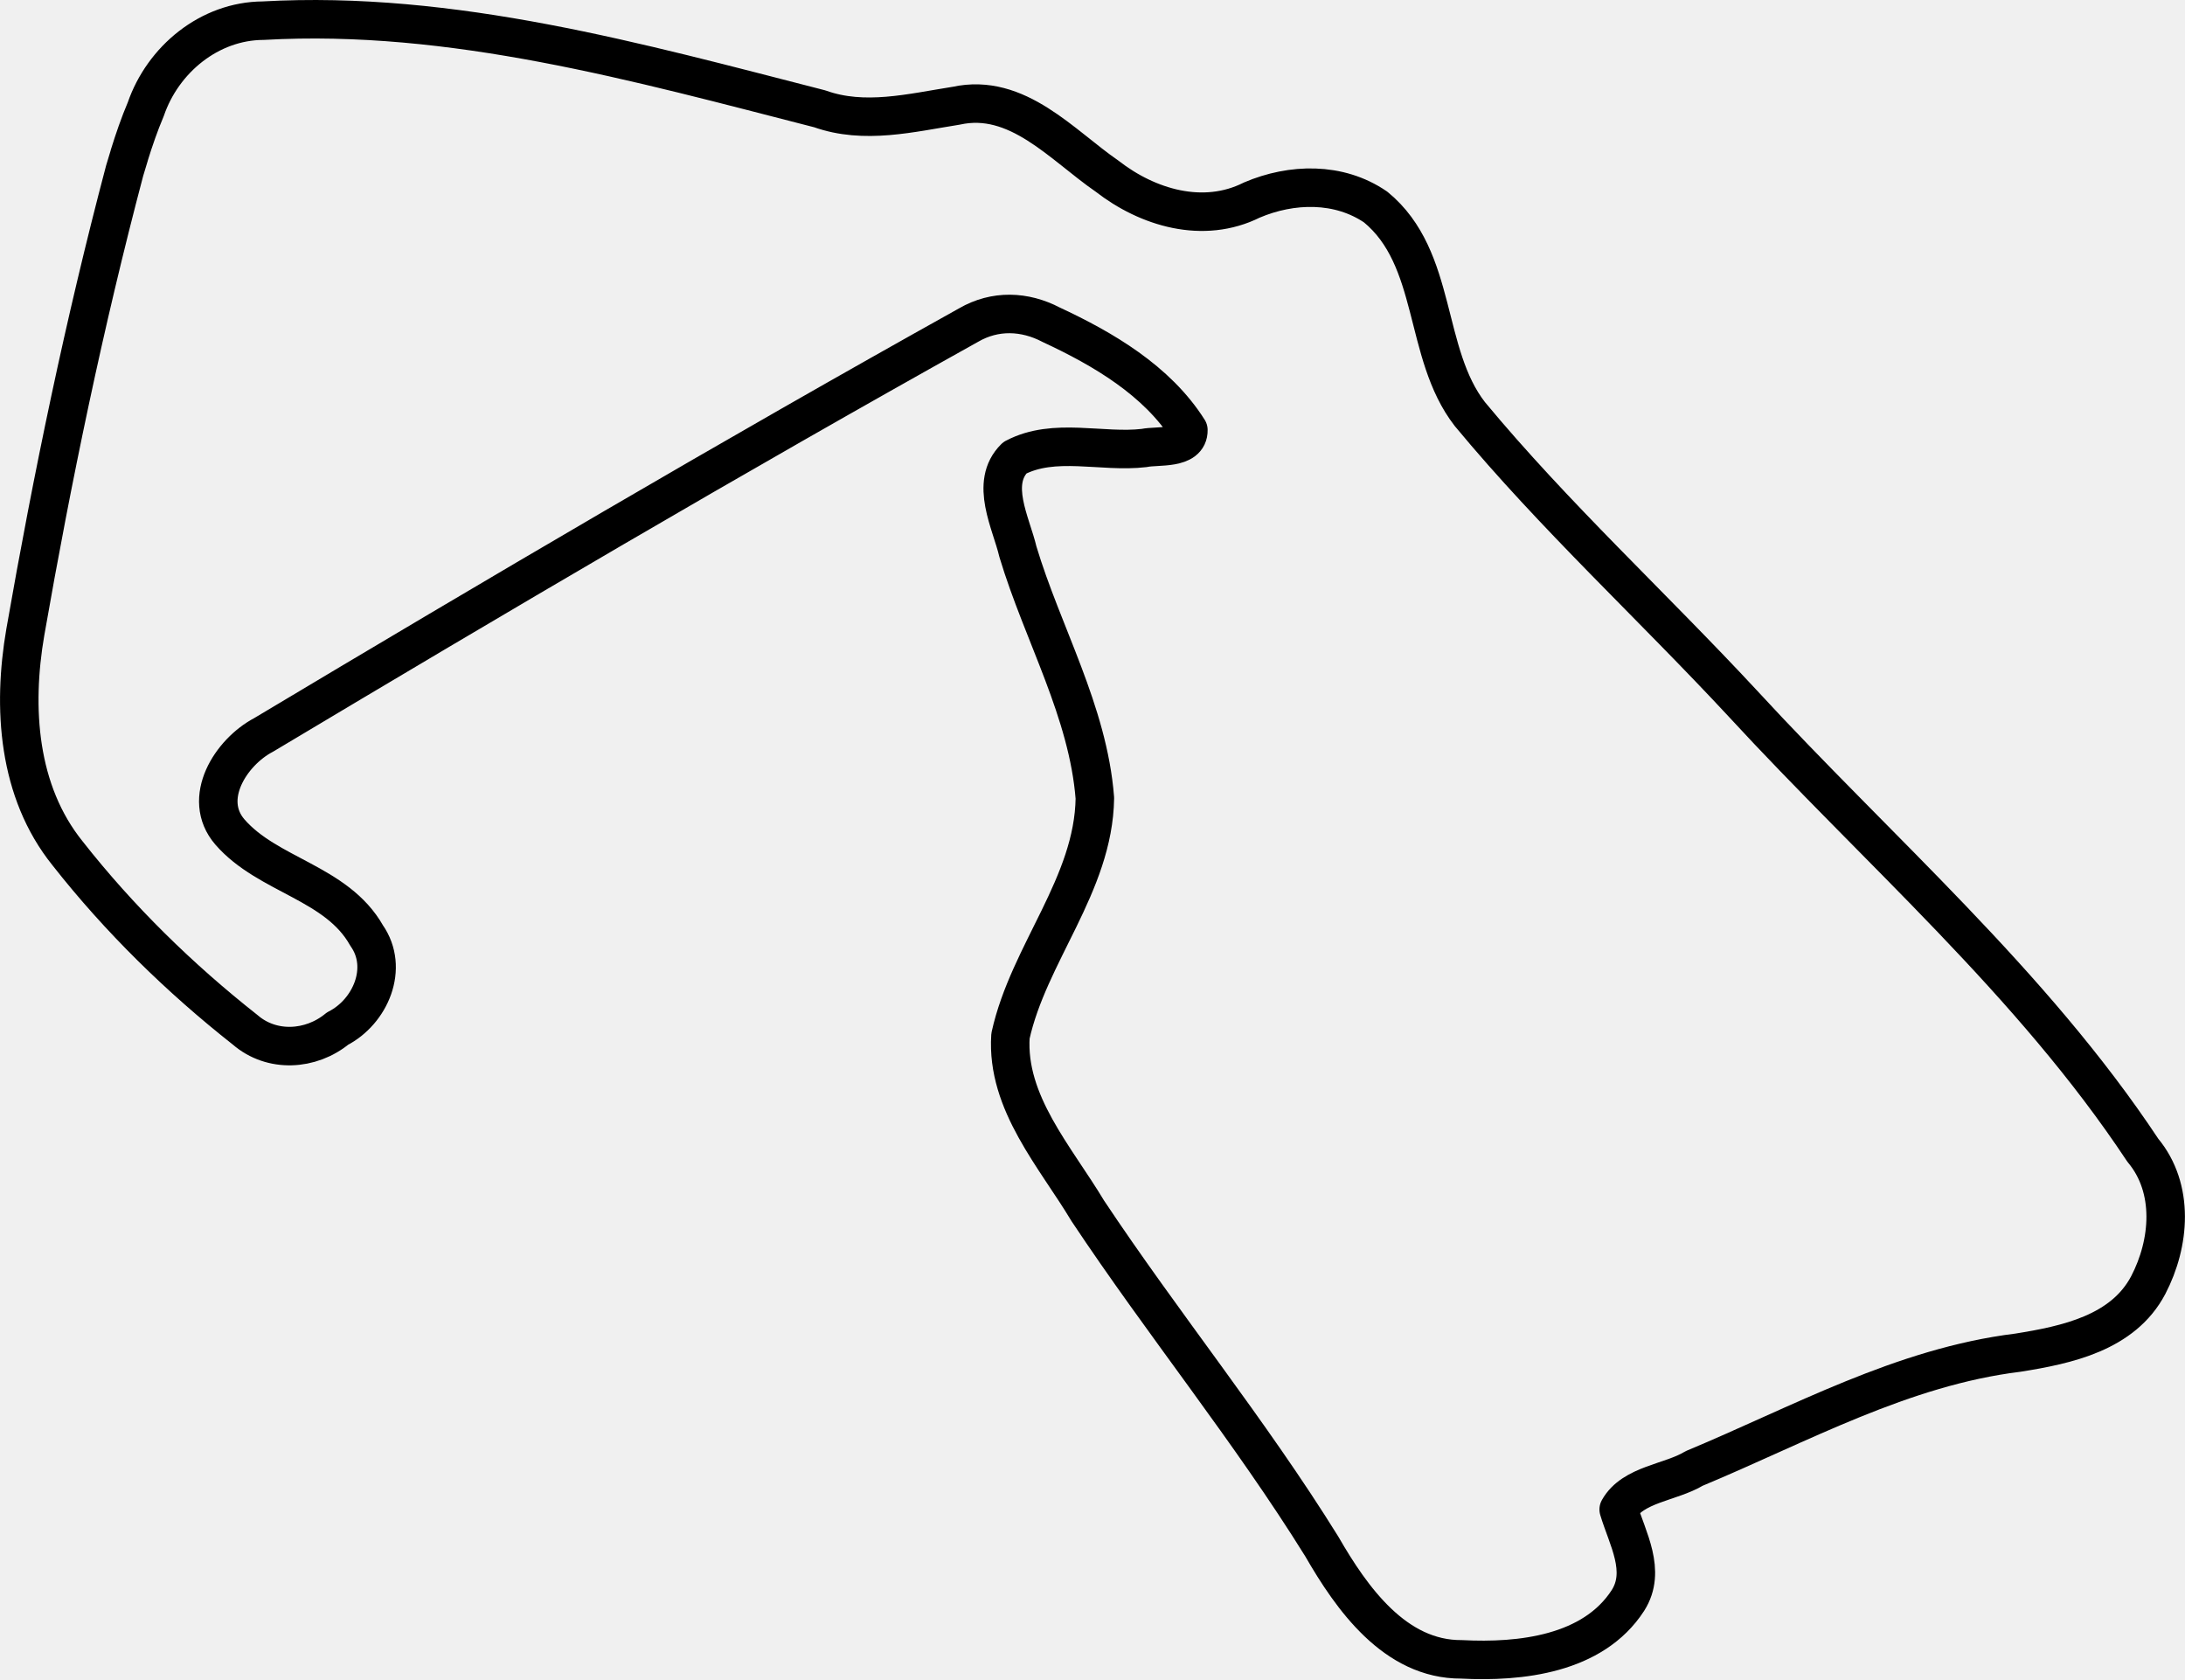
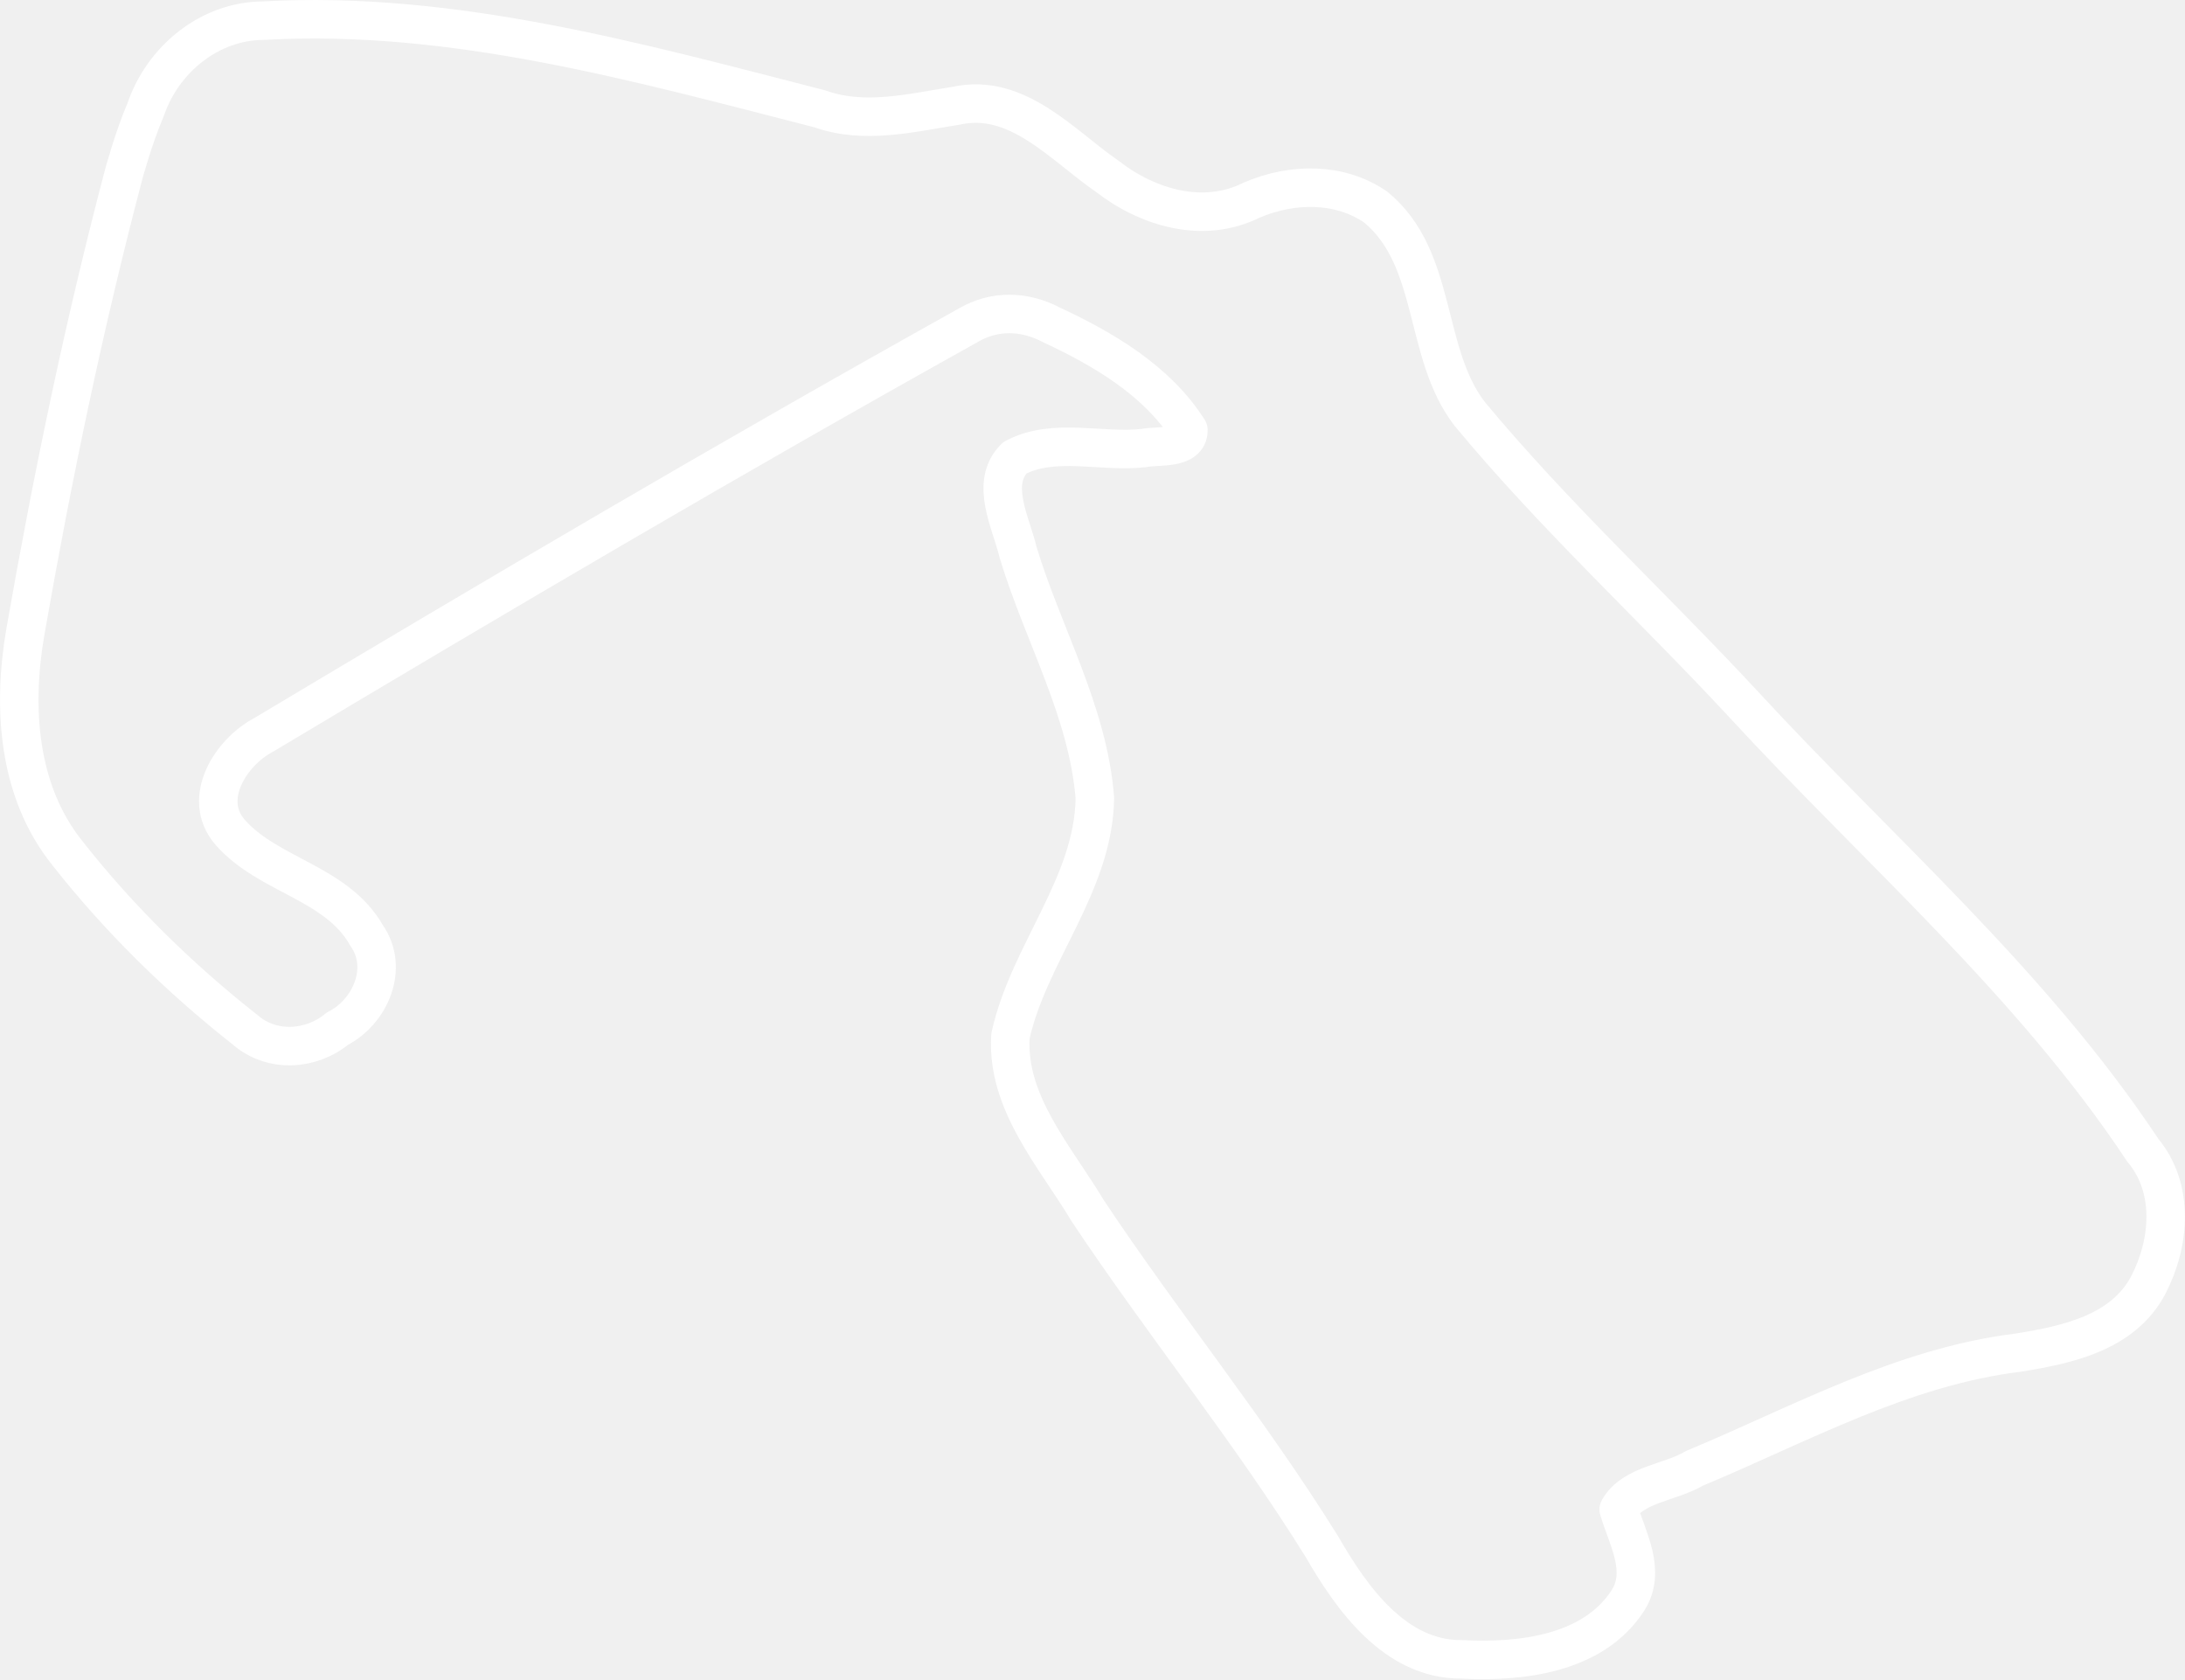
<svg xmlns="http://www.w3.org/2000/svg" id="svg4245" height="327.11" viewBox="0 0 425.686 327.112" width="425.69" version="1.1">
-   <path id="path4259" stroke-linejoin="round" d="m25.198 30.229c-0.315 1.009-0.619 2.021-0.919 3.034-7.834 29.626-14.076 59.7-19.349 89.878-2.535 14.71-1.486 31.043 8.239 43.106 10.041 12.782 21.82 24.306 34.577 34.354 5.192 4.505 12.826 4.045 18.004-0.223 6.417-3.268 10.111-11.816 5.677-18.13-5.825-10.346-19.237-11.651-26.639-20.171-5.605-6.499 0.19-15.56 6.559-18.909 45.445-27.169 91.127-54.08 137.35-79.839 5.149-2.99 10.946-2.767 16.099-0.065 10.1 4.703 20.624 10.845 26.727 20.5 0.081 3.862-6.049 2.961-8.613 3.507-8.25 0.978-17.512-2.146-25.203 1.908-4.99 4.92-0.706 12.71 0.605 18.304 4.821 16.032 13.674 31.093 14.992 47.993-0.243 16.885-12.901 30.252-16.443 46.332-0.843 13.01 8.79 23.588 15.052 34.056 14.712 22.13 31.592 42.83 45.602 65.396 5.818 10.093 14.253 22.064 27.225 21.989 11.47 0.598 25.629-0.967 32.419-11.47 3.673-5.77-0.131-12.116-1.802-17.732 2.761-4.931 10.108-5.205 14.709-7.988 20.668-8.61 40.531-19.776 63.083-22.553 9.496-1.515 20.474-3.836 25.382-13.169 4.238-8.127 5.164-18.83-1.063-26.27-21.629-32.654-51.613-58.448-77.982-87.076-17.562-18.913-36.653-36.457-53.119-56.32-9.201-11.84-6.159-30.331-18.353-40.334-7.159-4.903-16.375-4.673-24.132-1.365-9.457 4.738-20.293 1.51-28.217-4.667-8.755-6.032-17.465-16.33-29.387-13.706-8.838 1.39-17.885 3.699-26.562 0.602-35.41-9.071-71.544-19.259-108.45-17.175-10.471 0.056-19.533 7.548-22.868 17.252-1.238 2.92-2.269 5.923-3.213 8.951z" stroke="#000" stroke-width="7.5" fill="none" />
+   <path id="path4259" stroke-linejoin="round" d="m25.198 30.229c-0.315 1.009-0.619 2.021-0.919 3.034-7.834 29.626-14.076 59.7-19.349 89.878-2.535 14.71-1.486 31.043 8.239 43.106 10.041 12.782 21.82 24.306 34.577 34.354 5.192 4.505 12.826 4.045 18.004-0.223 6.417-3.268 10.111-11.816 5.677-18.13-5.825-10.346-19.237-11.651-26.639-20.171-5.605-6.499 0.19-15.56 6.559-18.909 45.445-27.169 91.127-54.08 137.35-79.839 5.149-2.99 10.946-2.767 16.099-0.065 10.1 4.703 20.624 10.845 26.727 20.5 0.081 3.862-6.049 2.961-8.613 3.507-8.25 0.978-17.512-2.146-25.203 1.908-4.99 4.92-0.706 12.71 0.605 18.304 4.821 16.032 13.674 31.093 14.992 47.993-0.243 16.885-12.901 30.252-16.443 46.332-0.843 13.01 8.79 23.588 15.052 34.056 14.712 22.13 31.592 42.83 45.602 65.396 5.818 10.093 14.253 22.064 27.225 21.989 11.47 0.598 25.629-0.967 32.419-11.47 3.673-5.77-0.131-12.116-1.802-17.732 2.761-4.931 10.108-5.205 14.709-7.988 20.668-8.61 40.531-19.776 63.083-22.553 9.496-1.515 20.474-3.836 25.382-13.169 4.238-8.127 5.164-18.83-1.063-26.27-21.629-32.654-51.613-58.448-77.982-87.076-17.562-18.913-36.653-36.457-53.119-56.32-9.201-11.84-6.159-30.331-18.353-40.334-7.159-4.903-16.375-4.673-24.132-1.365-9.457 4.738-20.293 1.51-28.217-4.667-8.755-6.032-17.465-16.33-29.387-13.706-8.838 1.39-17.885 3.699-26.562 0.602-35.41-9.071-71.544-19.259-108.45-17.175-10.471 0.056-19.533 7.548-22.868 17.252-1.238 2.92-2.269 5.923-3.213 8.951z" stroke="#ffffff" stroke-width="7.5" fill="none" />
</svg>
